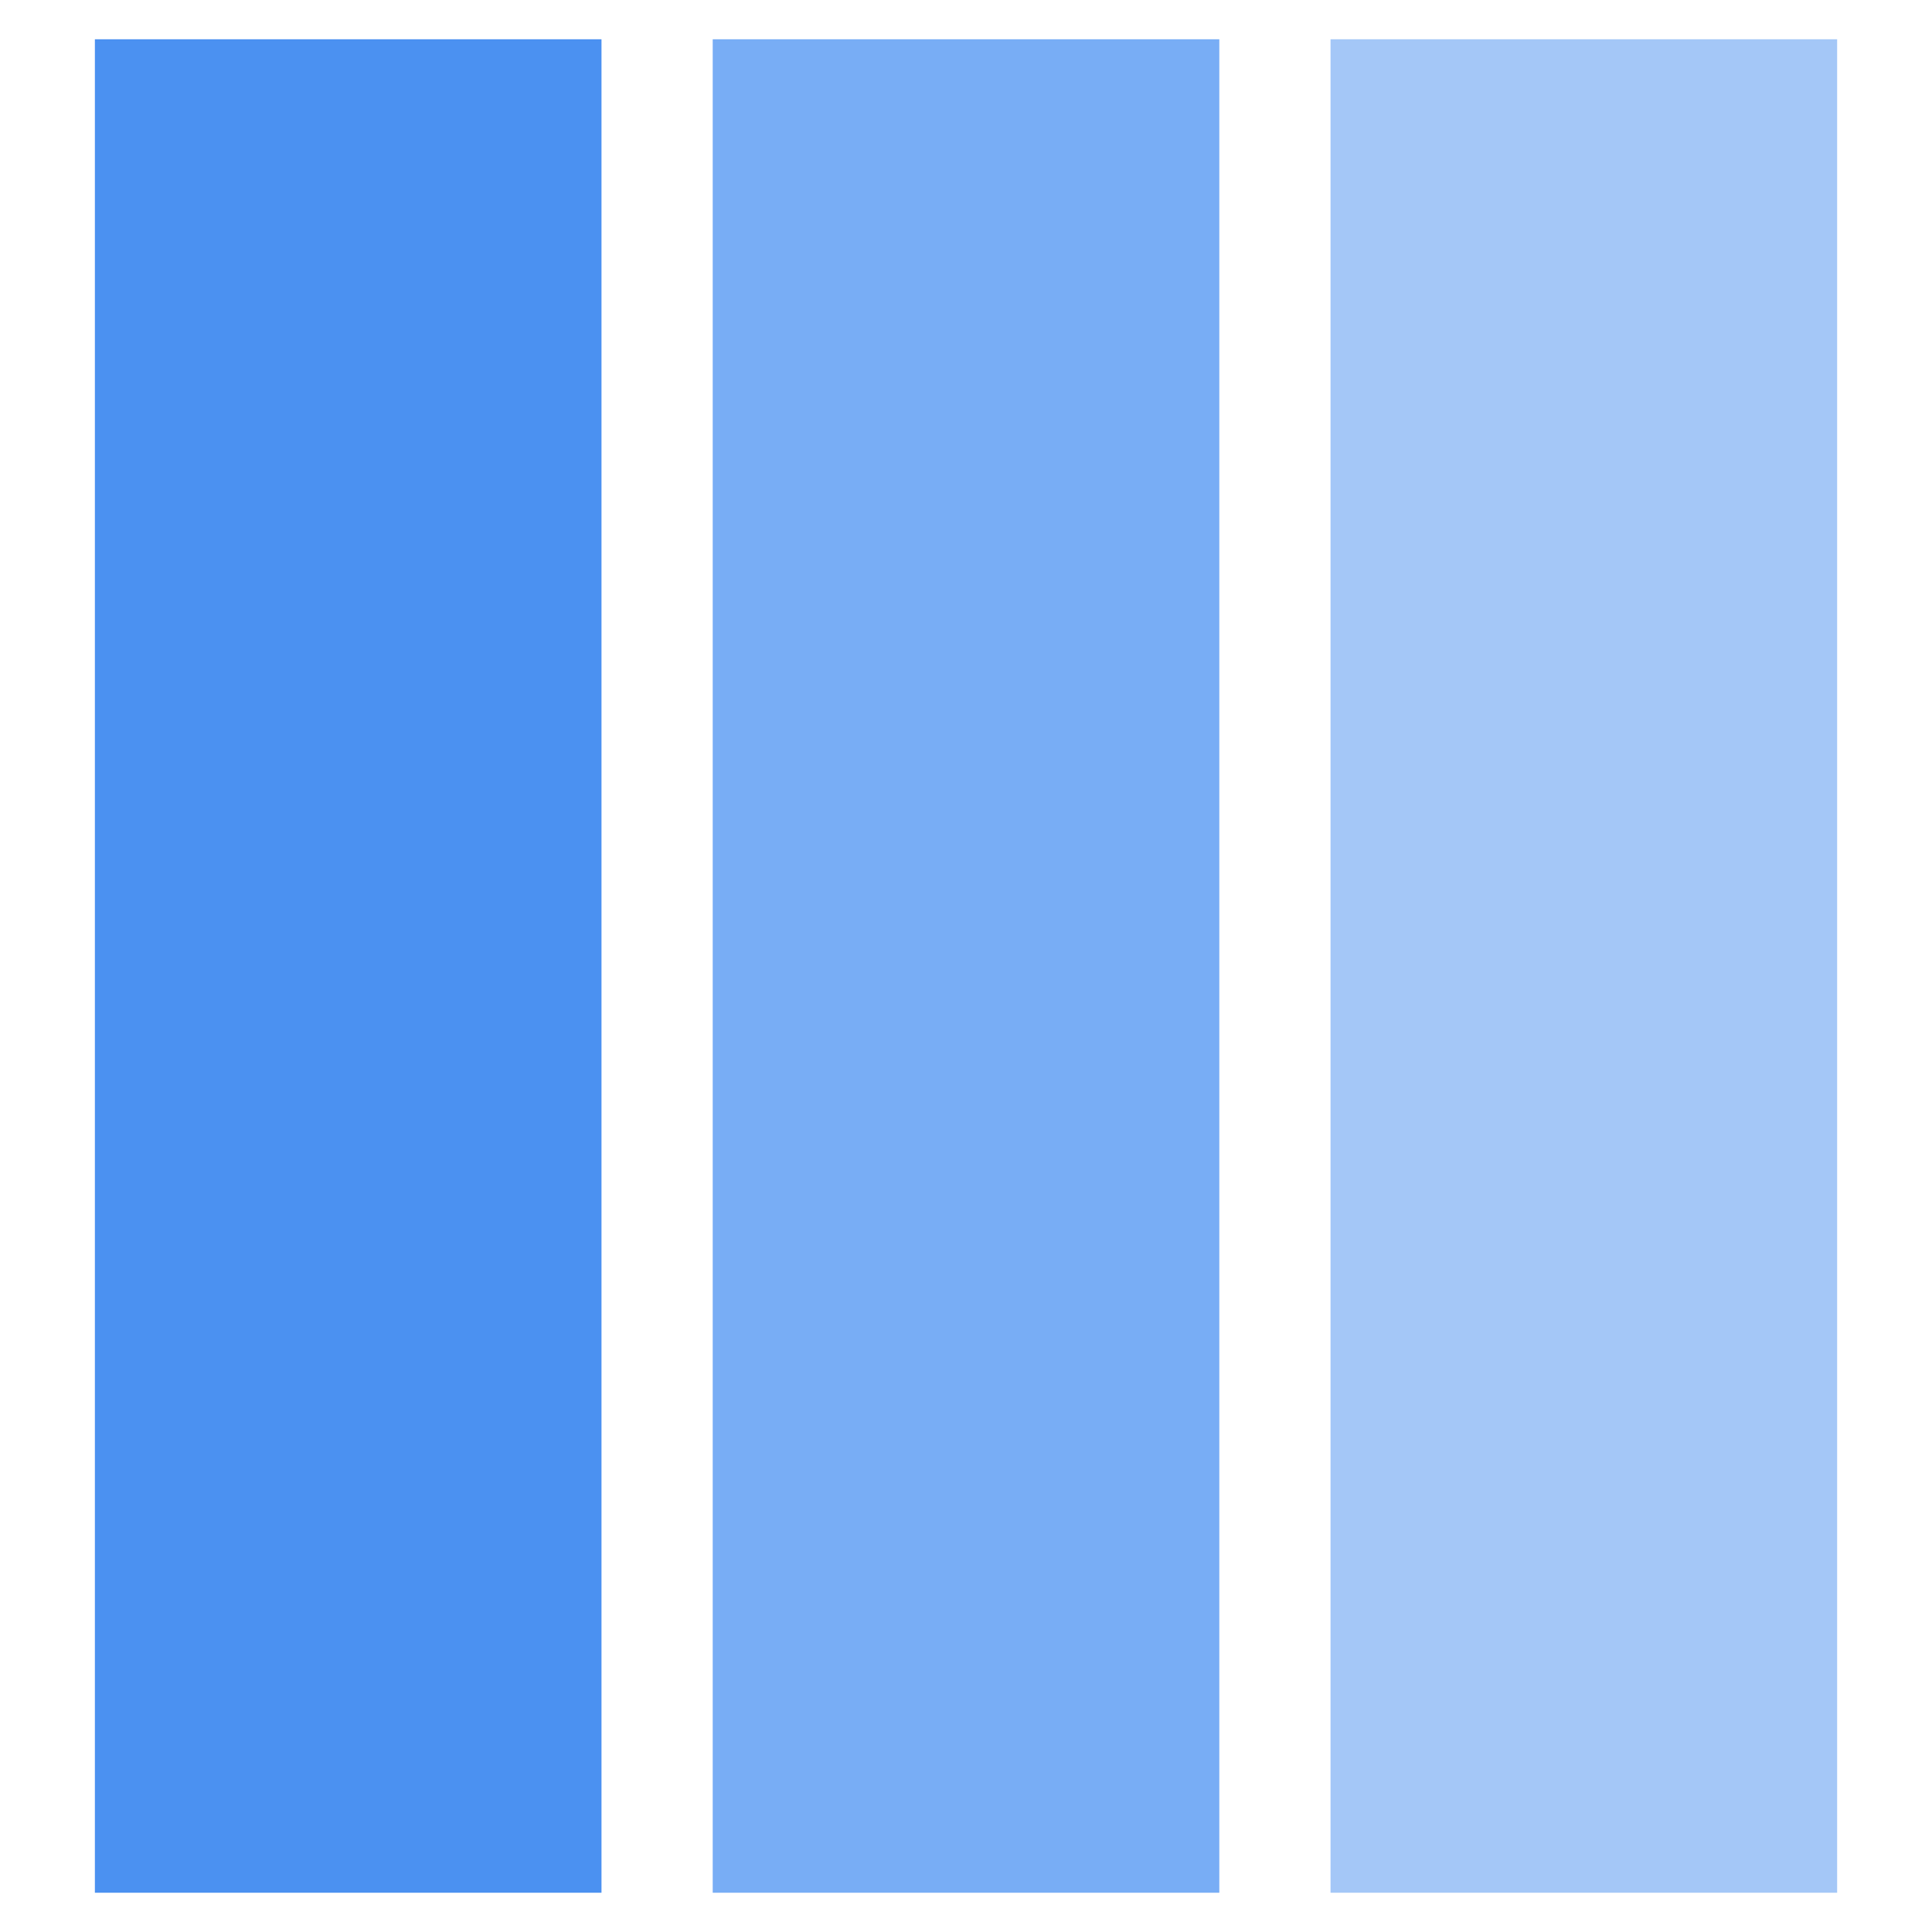
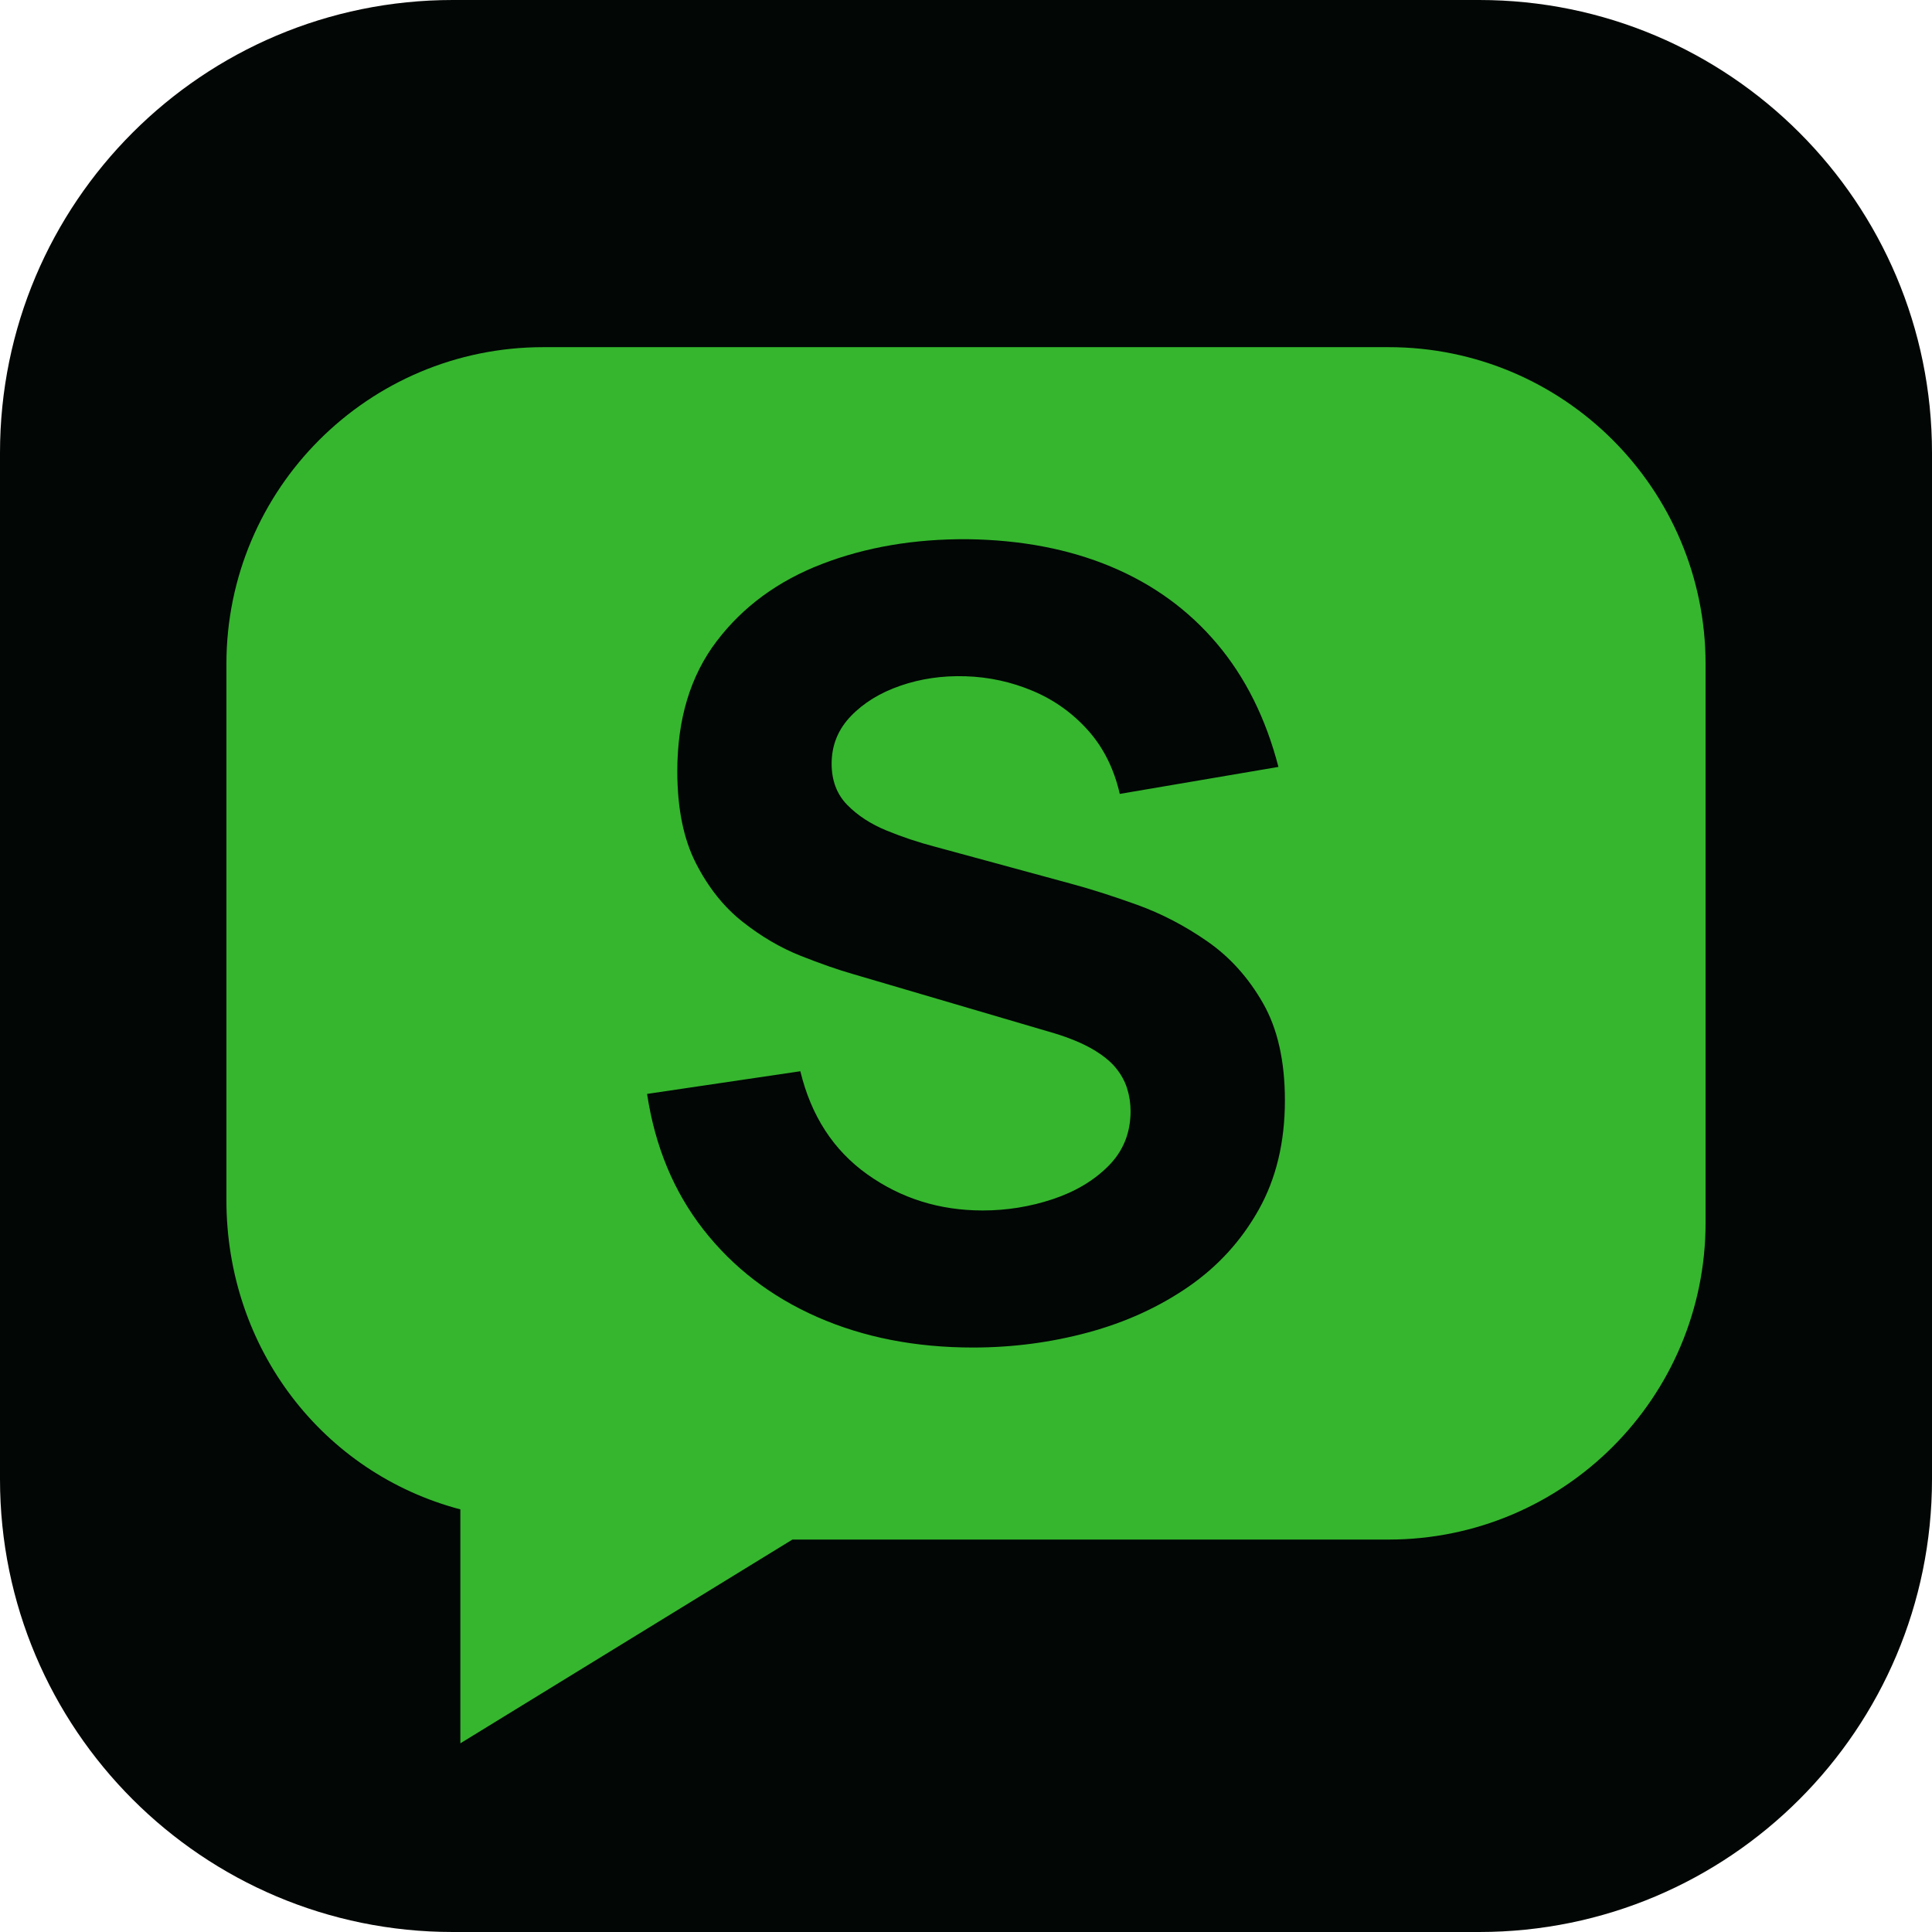
- <svg xmlns="http://www.w3.org/2000/svg" width="115mm" height="115mm" viewBox="0 0 115 115" version="1.1" id="svg5953">
-   <defs id="defs5950" />
-   <g id="layer1">
-     <g id="g985" transform="matrix(1.354372,0,0,1.354366,-1638.075,-241.8208)">
-       <rect width="22.265" height="81.459" fill="#4b91f1" stroke="transparent" data-fill-palette-color="accent" x="1213.642" fill-opacity="1" id="rect141" y="180.275" style="stroke-width:0.407" />
-       <rect width="22.265" height="81.459" fill="#4b91f1" stroke="transparent" data-fill-palette-color="accent" x="1240.795" fill-opacity="0.75" id="rect143" y="180.275" style="stroke-width:0.407" />
-       <rect width="22.265" height="81.459" fill="#4b91f1" stroke="transparent" data-fill-palette-color="accent" x="1267.948" fill-opacity="0.5" id="rect145" y="180.275" style="stroke-width:0.407" />
-     </g>
-   </g>
+ <svg xmlns="http://www.w3.org/2000/svg" width="256" height="256" viewBox="0 0 256 256" role="img" aria-label="SuperChat">
+   <rect width="256" height="256" rx="60" fill="#020605" />
+   <path fill="#35B62E" d="M72 46H184C207.2 46 226 64.8 226 88V162C226 185.2 207.2 204 184 204H105L61 231V200C42.8 195.2 30 178.7 30 159V88C30 64.8 48.8 46 72 46Z" />
+   <path fill="#020605" transform="translate(80.0235 176.4092) scale(.0715 -.0715)" d="M684 -30Q524 -30 395.5 26.5Q267 83 184.5 188.5Q102 294 80 440L364 482Q394 358 488 291Q582 224 702 224Q769 224 832 245Q895 266 935.5 307Q976 348 976 408Q976 430 969.5 450.5Q963 471 948 489Q933 507 905.5 523Q878 539 836 552L462 662Q420 674 364.5 696Q309 718 257 759Q205 800 170.5 867.5Q136 935 136 1038Q136 1183 209 1279Q282 1375 404 1422Q526 1469 674 1468Q823 1466 940 1417Q1057 1368 1136 1274.5Q1215 1181 1250 1046L956 996Q940 1066 897 1114Q854 1162 794.5 1187Q735 1212 670 1214Q606 1216 549.5 1196.5Q493 1177 457.5 1140Q422 1103 422 1052Q422 1005 451 975.5Q480 946 524 928Q568 910 614 898L864 830Q920 815 988 790.5Q1056 766 1118.5 722.5Q1181 679 1221.5 608Q1262 537 1262 428Q1262 312 1213.5 225.5Q1165 139 1083 82.5Q1001 26 897.5 -2Q794 -30 684 -30Z" />
</svg>
